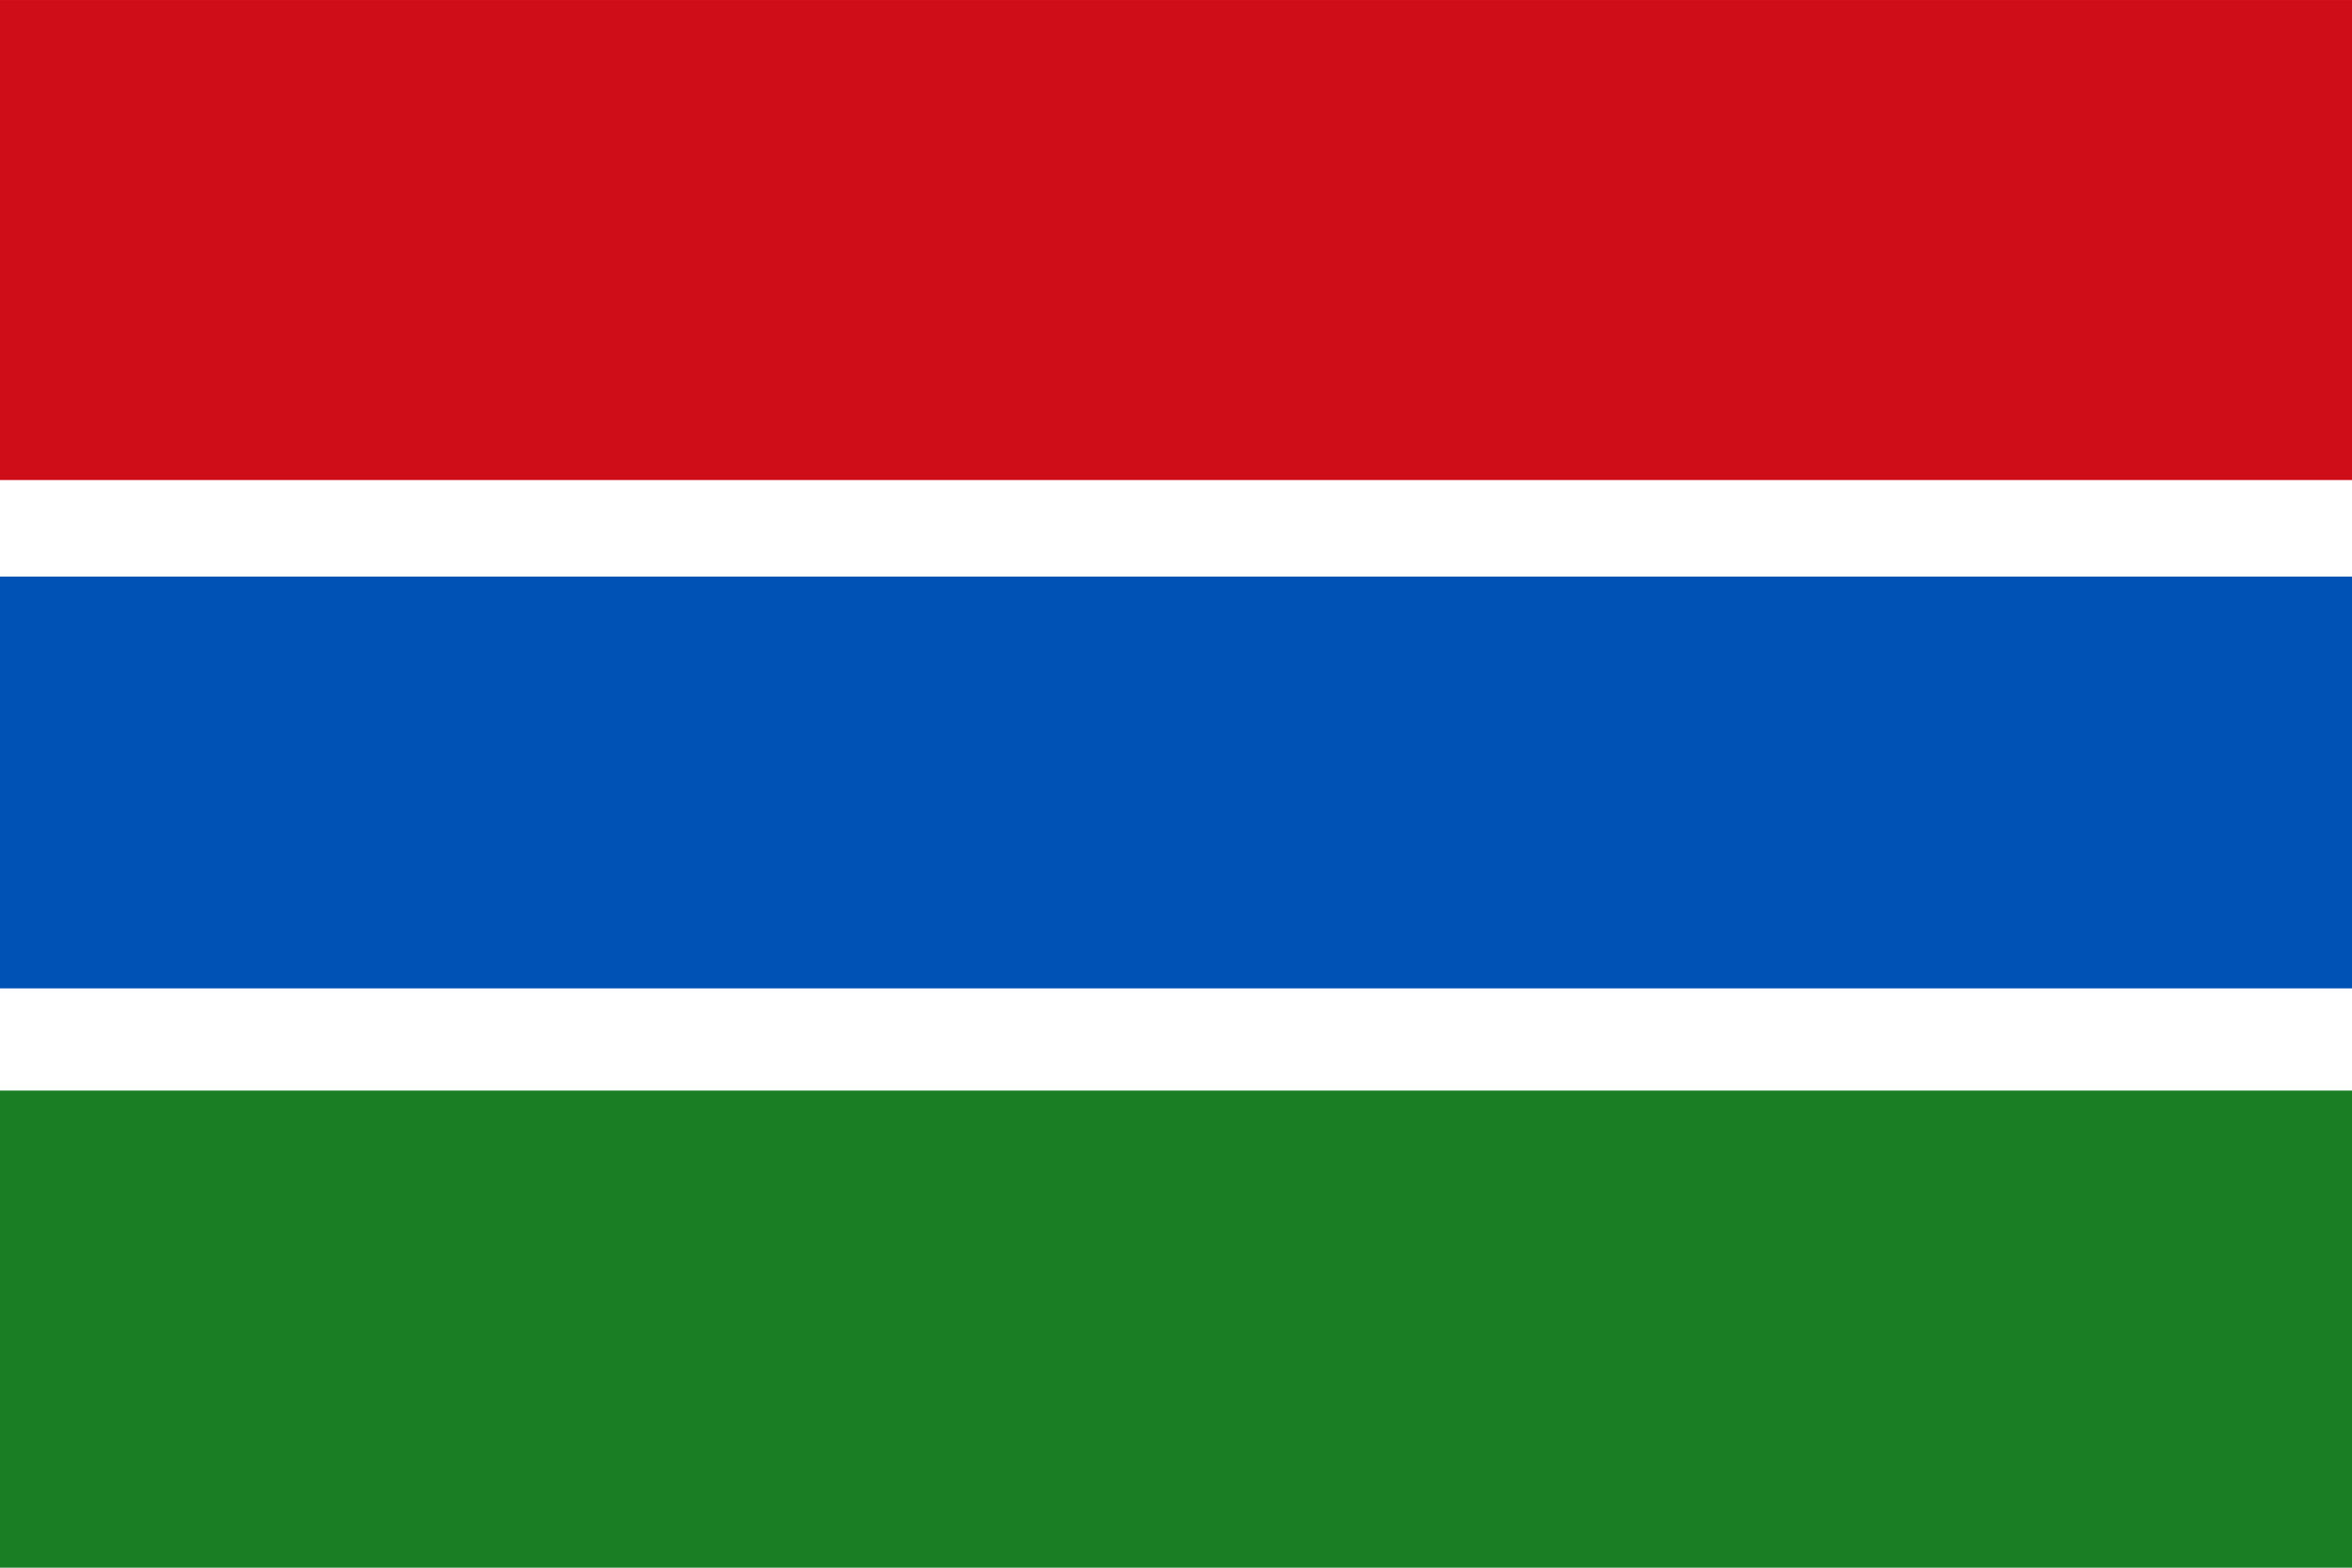
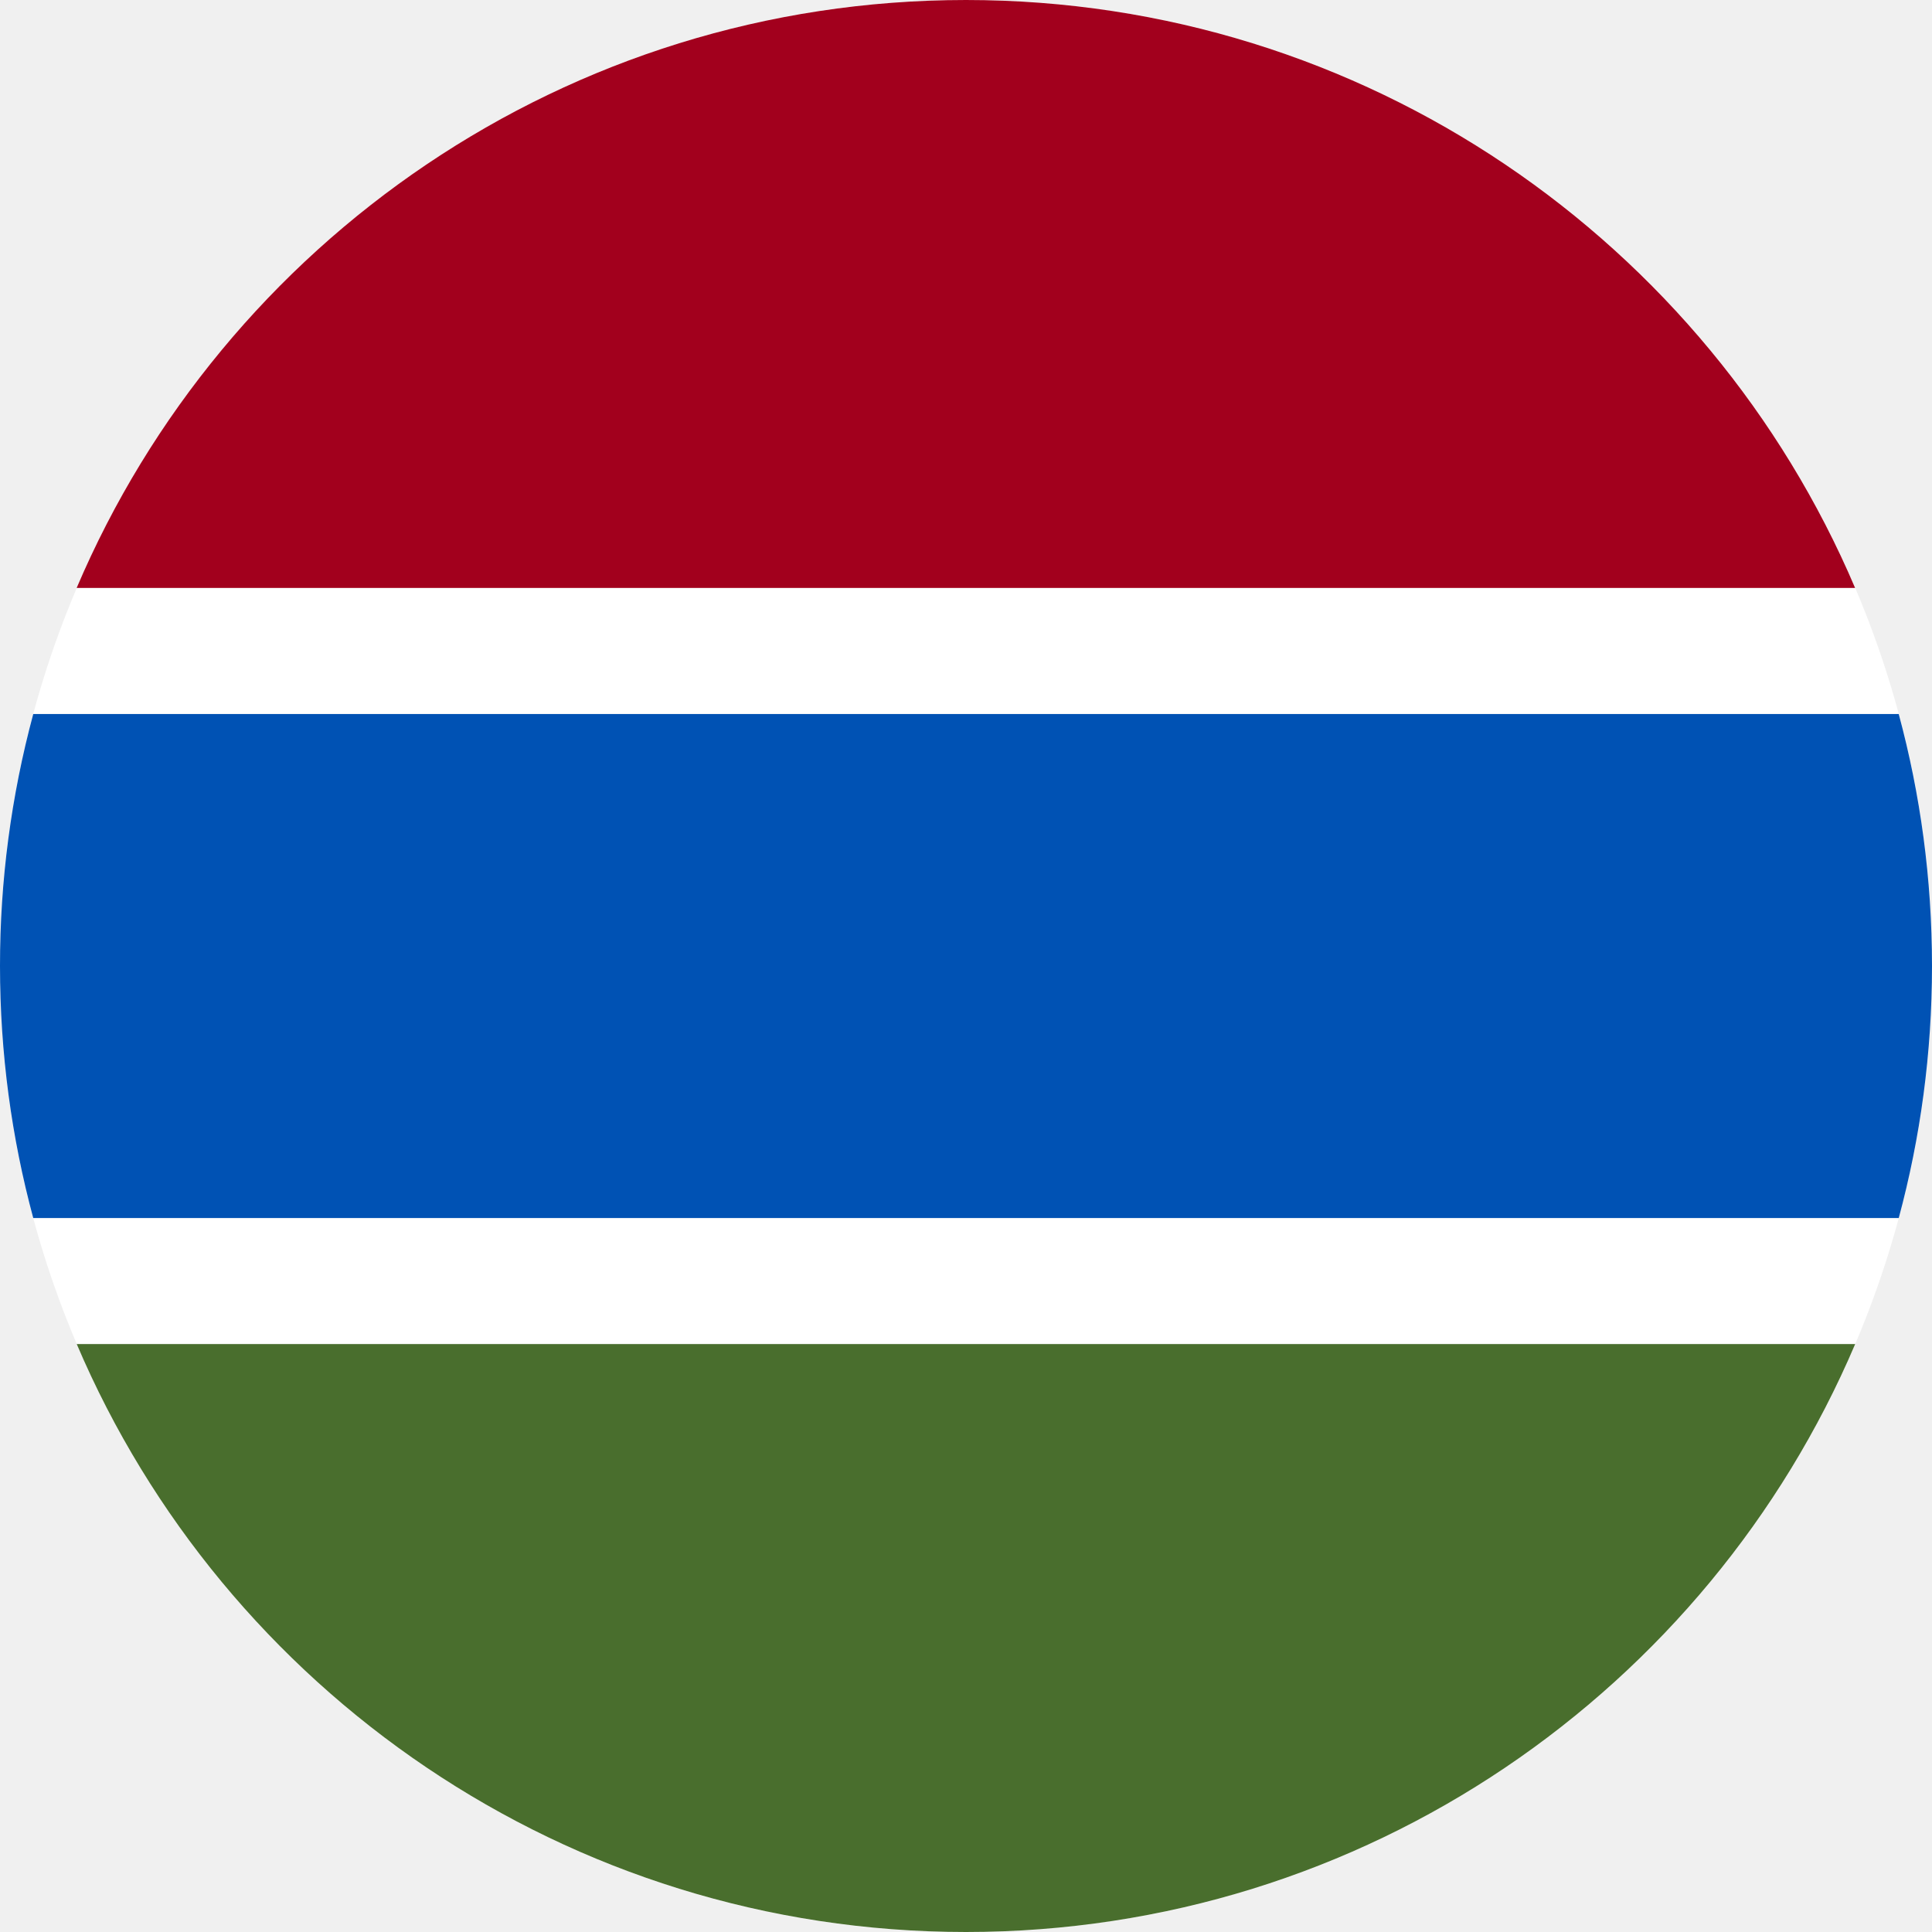
- <svg xmlns="http://www.w3.org/2000/svg" viewBox="0 85.333 512 341.333">
-   <path fill="#FFF" d="M0 85.337h512v341.326H0z" />
-   <path fill="#1a7e25" d="M0 322.783h512v103.88H0z" />
-   <path fill="#cf0d19" d="M0 85.337h512v104.515H0z" />
-   <path fill="#0052B4" d="M0 210.877h512v89.656H0z" />
+ <svg xmlns="http://www.w3.org/2000/svg" width="24" height="24" fill="none">
+   <g clip-path="url(#a)">
+     <path d="M12 24c6.627 0 12-5.373 12-12S18.627 0 12 0 0 5.373 0 12s5.373 12 12 12Z" fill="#fff" />
+     <path d="M12 0C7.037 0 2.78 3.01.952 7.304h22.093C21.218 3.011 16.96 0 11.999 0Z" fill="#A2001D" />
+     <path d="M12 24c4.96 0 9.218-3.01 11.046-7.304H.953C2.781 20.99 7.038 24 12 24Z" fill="#496E2D" />
+     <path d="M23.587 8.87H.413A12.013 12.013 0 0 0 0 12c0 1.084.144 2.133.413 3.131h23.174c.269-.998.413-2.047.413-3.13 0-1.084-.144-2.133-.413-3.13Z" fill="#0052B4" />
+   </g>
+   <defs>
+     <clipPath id="a">
+       <path fill="#fff" d="M0 0h24v24H0z" />
+     </clipPath>
+   </defs>
</svg>
